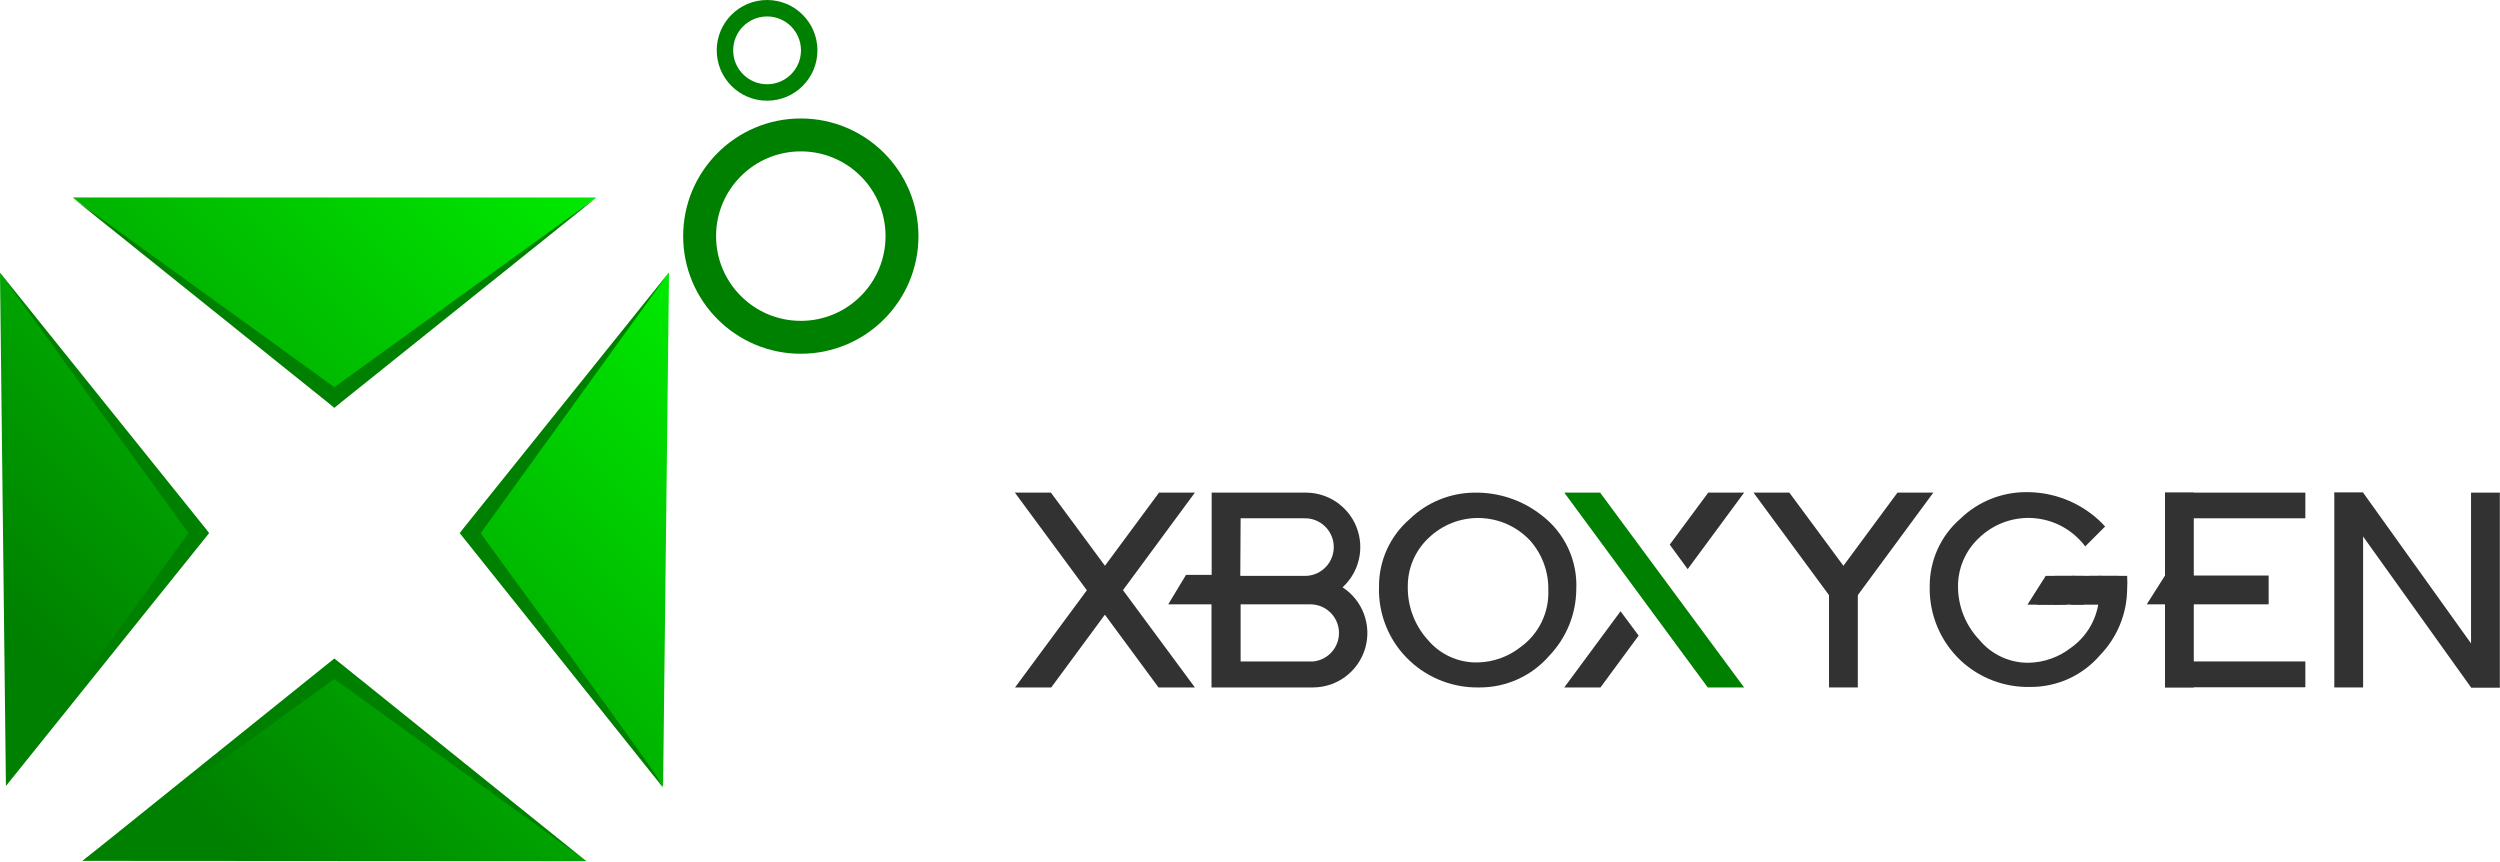
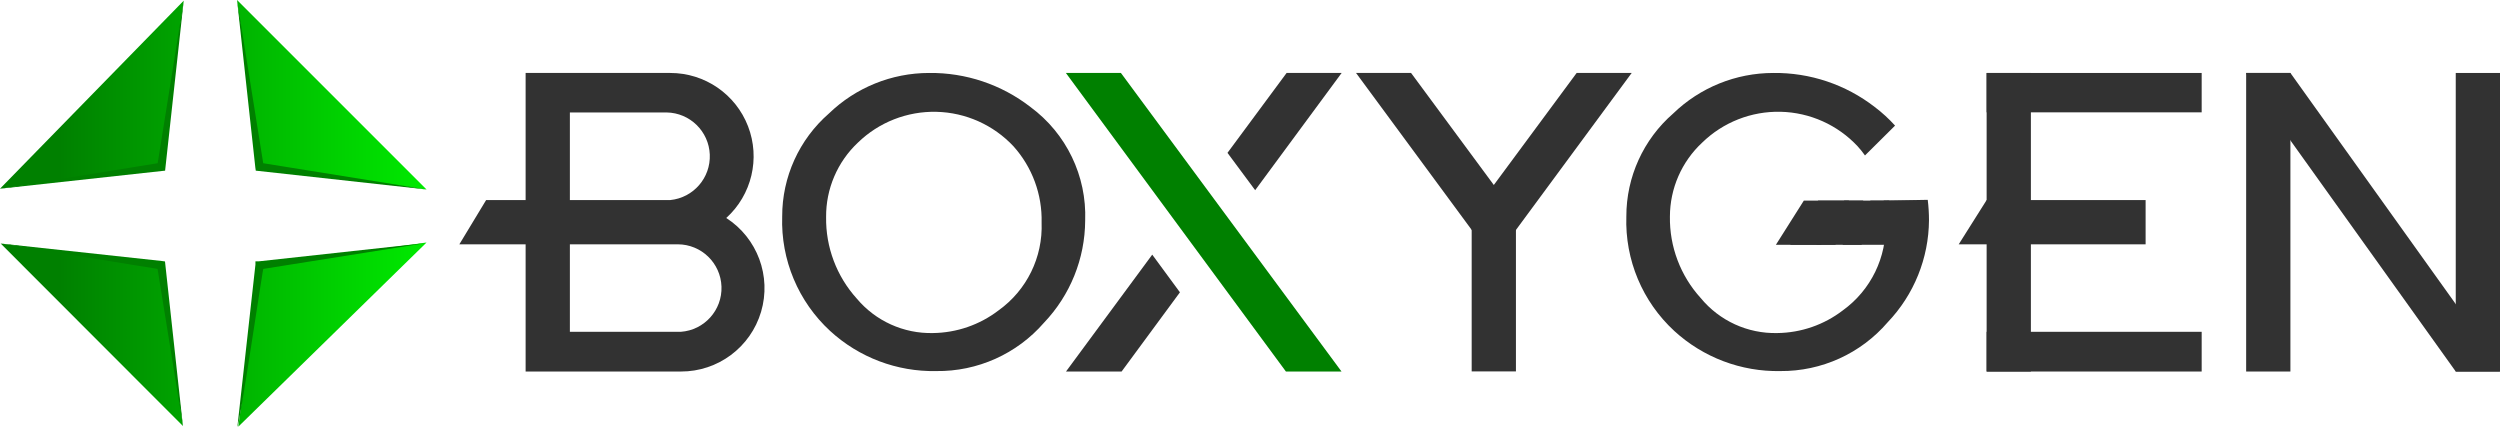
- <svg xmlns="http://www.w3.org/2000/svg" xmlns:xlink="http://www.w3.org/1999/xlink" viewBox="0 0 151.94 52.34">
+ <svg xmlns="http://www.w3.org/2000/svg" xmlns:xlink="http://www.w3.org/1999/xlink" viewBox="0 0 220.31 37.6">
  <defs>
-     <linearGradient id="Dégradé_sans_nom_11" x1="-140.56" y1="-63.78" x2="-140.56" y2="-4.95" gradientTransform="translate(93.31 137.83) rotate(45)" gradientUnits="userSpaceOnUse">
+     <linearGradient id="Dégradé_sans_nom_11" x1="-15.24" y1="-41.47" x2="-15.24" y2="2.2" gradientTransform="translate(7.38 23.59) rotate(90)" gradientUnits="userSpaceOnUse">
      <stop offset="0.11" stop-color="lime" />
      <stop offset="1" stop-color="green" />
    </linearGradient>
-     <linearGradient id="Dégradé_sans_nom_11-2" x1="-140.57" y1="-63.78" x2="-140.57" y2="-4.95" xlink:href="#Dégradé_sans_nom_11" />
-     <linearGradient id="Dégradé_sans_nom_11-3" x1="-112.07" y1="-63.78" x2="-112.07" y2="-4.95" xlink:href="#Dégradé_sans_nom_11" />
-     <linearGradient id="Dégradé_sans_nom_11-4" x1="-112.07" y1="-63.78" x2="-112.07" y2="-4.95" xlink:href="#Dégradé_sans_nom_11" />
+     <linearGradient id="Dégradé_sans_nom_11-2" x1="-15.25" y1="-41.47" x2="-15.25" y2="2.2" xlink:href="#Dégradé_sans_nom_11" />
+     <linearGradient id="Dégradé_sans_nom_11-3" x1="5.91" y1="-41.47" x2="5.91" y2="2.2" xlink:href="#Dégradé_sans_nom_11" />
+     <linearGradient id="Dégradé_sans_nom_11-4" x1="5.91" y1="-41.47" x2="5.91" y2="2.2" xlink:href="#Dégradé_sans_nom_11" />
  </defs>
  <g id="Calque_2" data-name="Calque 2">
    <g id="sss">
-       <path d="M36.24,12,20.32,24.15,4.42,12" fill-rule="evenodd" fill="url(#Dégradé_sans_nom_11)" />
-       <polygon points="36.24 12.02 20.62 24.54 20.32 24.79 20.02 24.54 4.42 12.03 20.62 23.75 20.02 23.75 36.24 12.02 36.24 12.02" fill="green" />
-       <path d="M0,16.57,12.07,32.4.36,47.77" fill-rule="evenodd" fill="url(#Dégradé_sans_nom_11-2)" />
-       <polygon points="0 16.57 12.47 32.09 12.71 32.4 12.47 32.7 0.36 47.77 11.67 32.09 11.67 32.7 0 16.57 0 16.57" fill="green" />
-       <path d="M40.3,47.79,28.58,32.4,40.66,16.55" fill-rule="evenodd" fill="url(#Dégradé_sans_nom_11-3)" />
-       <path d="M40.26,47.82,28.18,32.7l-.24-.3.24-.31L40.66,16.55,29,32.7v-.61c-.05.06,11.58,15.72,11.28,15.73Z" fill="green" />
-       <path d="M5,52.32l15.3-11.66L35.64,52.34" fill-rule="evenodd" fill="url(#Dégradé_sans_nom_11-4)" />
-       <polygon points="5.02 52.32 20.02 40.26 20.32 40.02 20.62 40.26 35.64 52.34 20.02 41.05 20.62 41.05 5.02 52.32 5.02 52.32" fill="green" />
-       <circle cx="46.62" cy="3.06" r="2.56" fill="none" stroke="green" stroke-miterlimit="10" />
-       <circle cx="48.67" cy="14.35" r="6.15" fill="none" stroke="green" stroke-miterlimit="10" stroke-width="2" />
-       <rect x="131.58" y="29.94" width="1.75" height="11.84" fill="#323232" />
-       <rect x="131.58" y="40.2" width="8.53" height="1.57" fill="#323232" />
-       <rect x="131.58" y="29.94" width="8.53" height="1.56" fill="#323232" />
-       <polygon points="130.47 36.73 137.88 36.73 137.88 34.98 131.58 34.98 130.47 36.73" fill="#323232" />
-       <path d="M81.6,35.69a3.31,3.31,0,0,0-2.22-5.75H73.64v5H72.08L71,36.73h2.63v5.05h6.18a3.31,3.31,0,0,0,1.78-6.09ZM75.4,31.5h3.84A1.74,1.74,0,0,1,79.38,35h-4Zm4.42,8.7H75.4V36.73h4.28a1.74,1.74,0,0,1,.14,3.47Z" fill="#323232" />
-       <polygon points="143.62 29.94 142.66 29.94 141.87 29.94 142.07 30.44 150.18 41.78 151.09 41.78 151.94 41.78 150.95 40.18 143.62 29.94" fill="#323232" />
-       <rect x="141.87" y="29.94" width="1.75" height="11.84" fill="#323232" />
-       <rect x="150.18" y="29.94" width="1.75" height="11.84" fill="#323232" />
-       <polygon points="63.89 41.78 61.69 41.78 70.44 29.94 72.62 29.94 63.89 41.78" fill="#323232" />
-       <polygon points="70.41 41.78 72.62 41.78 63.87 29.94 61.68 29.94 70.41 41.78" fill="#323232" />
-       <path d="M93.66,31.29a6.41,6.41,0,0,0-4-1.35,5.73,5.73,0,0,0-4,1.62,5.38,5.38,0,0,0-1.85,4.09,5.91,5.91,0,0,0,1.9,4.54,6,6,0,0,0,4.2,1.59,5.58,5.58,0,0,0,4.26-1.94,5.89,5.89,0,0,0,1.63-4A5.34,5.34,0,0,0,93.66,31.29Zm-6.89,7.59a4.7,4.7,0,0,1-1.21-3.23,4,4,0,0,1,1.26-2.95,4.33,4.33,0,0,1,6.17.15,4.38,4.38,0,0,1,1.11,3,4.07,4.07,0,0,1-1.69,3.48,4.34,4.34,0,0,1-2.6.93A3.84,3.84,0,0,1,86.77,38.88Z" fill="#323232" />
-       <polygon points="102.57 34.59 106 29.94 103.82 29.94 101.48 33.1 102.57 34.59" fill="#323232" />
-       <polygon points="98.49 37.15 95.07 41.78 97.27 41.78 99.59 38.63 98.49 37.15" fill="#323232" />
-       <polygon points="103.79 41.78 106 41.78 97.25 29.94 95.07 29.94 103.79 41.78" fill="green" />
-       <polygon points="112.64 38.18 112.91 35.57 108.75 29.94 106.57 29.94 112.64 38.18" fill="#323232" />
-       <rect x="111.16" y="35.57" width="1.75" height="6.21" fill="#323232" />
-       <polygon points="126.97 35 125.86 36.75 127.65 36.75 128.76 35 126.97 35" fill="#323232" />
-       <polygon points="125.93 35 124.82 36.75 126.62 36.75 127.72 35 125.93 35" fill="#323232" />
-       <polygon points="124.89 35 123.79 36.75 125.58 36.75 126.69 35 124.89 35" fill="#323232" />
-       <polygon points="124.33 35 123.22 36.75 125.01 36.75 126.12 35 124.33 35" fill="#323232" />
-       <path d="M127.51,35a4.94,4.94,0,0,1,.07.87,4.07,4.07,0,0,1-1.69,3.48,4.34,4.34,0,0,1-2.6.93,3.84,3.84,0,0,1-3-1.4A4.71,4.71,0,0,1,119,35.65a4,4,0,0,1,1.27-2.95,4.31,4.31,0,0,1,6.16.15,2.6,2.6,0,0,1,.3.36L127.94,32a5.66,5.66,0,0,0-.8-.74,6.46,6.46,0,0,0-4-1.35,5.73,5.73,0,0,0-4,1.62,5.39,5.39,0,0,0-1.86,4.09,6,6,0,0,0,1.9,4.54,6,6,0,0,0,4.21,1.59,5.54,5.54,0,0,0,4.25-1.94,5.85,5.85,0,0,0,1.64-4,7,7,0,0,0,0-.81Z" fill="#323232" />
-       <polygon points="112.04 37.35 117.5 29.94 115.32 29.94 111.16 35.57 112.04 37.35" fill="#323232" />
+       <path d="M37.59,16.7l-14.72-2L20.89,0" fill-rule="evenodd" fill="url(#Dégradé_sans_nom_11)" />
+       <polygon points="37.59 16.7 22.82 15.07 22.54 15.04 22.5 14.76 20.89 0 23.24 14.66 22.92 14.34 37.59 16.7 37.59 16.7" fill="green" />
+       <path d="M16.19.06l-2,14.65L0,16.63" fill-rule="evenodd" fill="url(#Dégradé_sans_nom_11-2)" />
+       <polygon points="16.19 0.06 14.58 14.76 14.55 15.04 14.26 15.07 0 16.63 14.16 14.34 13.85 14.66 16.19 0.06 16.19 0.06" fill="green" />
+       <path d="M21,37.6l1.93-14.23,14.66-2" fill-rule="evenodd" fill="url(#Dégradé_sans_nom_11-3)" />
+       <path d="M20.92,37.6l1.59-14.28,0-.29.29,0,14.71-1.61L22.93,23.74l.32-.32c-.06,0-2.17,14.33-2.33,14.18Z" fill="green" />
+       <path d="M.06,21.46l14.15,1.91,1.91,14.17" fill-rule="evenodd" fill="url(#Dégradé_sans_nom_11-4)" />
+       <polygon points="0.06 21.46 14.26 23 14.54 23.04 14.57 23.32 16.12 37.54 13.84 23.42 14.16 23.74 0.06 21.46 0.06 21.46" fill="green" />
+       <rect x="175.07" y="6.43" width="3.9" height="26.31" fill="#323232" />
+       <rect x="175.07" y="29.24" width="18.95" height="3.5" fill="#323232" />
+       <rect x="175.07" y="6.43" width="18.95" height="3.47" fill="#323232" />
+       <polygon points="172.61 21.53 189.08 21.53 189.08 17.63 175.07 17.63 172.61 21.53" fill="#323232" />
+       <path d="M64,19.21A7.34,7.34,0,0,0,59.07,6.43H46.32v11.2H42.84l-2.36,3.9h5.84V32.74H60a7.35,7.35,0,0,0,4-13.53ZM50.22,9.91h8.53a3.87,3.87,0,0,1,.32,7.72H50.22ZM60,29.24H50.22V21.53h9.51A3.86,3.86,0,0,1,60,29.24Z" fill="#323232" />
+       <polygon points="201.84 6.43 199.7 6.43 197.94 6.43 198.39 7.55 216.41 32.74 218.44 32.74 220.31 32.74 218.13 29.2 201.84 6.43" fill="#323232" />
+       <rect x="197.94" y="6.43" width="3.9" height="26.31" fill="#323232" />
+       <rect x="216.41" y="6.43" width="3.9" height="26.31" fill="#323232" />
+       <path d="M90.81,9.43a14.31,14.31,0,0,0-8.94-3A12.7,12.7,0,0,0,73.05,10a12,12,0,0,0-4.12,9.08,13.12,13.12,0,0,0,4.23,10.09,13.43,13.43,0,0,0,9.34,3.53A12.37,12.37,0,0,0,92,28.44a13.14,13.14,0,0,0,3.63-9A11.89,11.89,0,0,0,90.81,9.43ZM75.5,26.31a10.47,10.47,0,0,1-2.7-7.18,8.91,8.91,0,0,1,2.8-6.56,9.61,9.61,0,0,1,13.71.32,9.7,9.7,0,0,1,2.48,6.72A9.08,9.08,0,0,1,88,27.35a9.7,9.7,0,0,1-5.79,2A8.51,8.51,0,0,1,75.5,26.31Z" fill="#323232" />
+       <polygon points="110.61 16.76 118.23 6.43 113.38 6.43 108.17 13.47 110.61 16.76" fill="#323232" />
+       <polygon points="101.54 22.44 93.94 32.74 98.84 32.74 103.98 25.76 101.54 22.44" fill="#323232" />
+       <polygon points="113.32 32.74 118.22 32.74 98.78 6.43 93.93 6.43 113.32 32.74" fill="green" />
+       <polygon points="133 24.75 133.59 18.94 124.35 6.43 119.5 6.43 133 24.75" fill="#323232" />
+       <rect x="129.69" y="18.94" width="3.9" height="13.79" fill="#323232" />
+       <polygon points="164.83 17.68 162.37 21.57 166.35 21.57 168.81 17.68 164.83 17.68" fill="#323232" />
+       <polygon points="162.52 17.68 160.06 21.57 164.04 21.57 166.5 17.68 162.52 17.68" fill="#323232" />
+       <polygon points="160.22 17.68 157.76 21.57 161.74 21.57 164.2 17.68 160.22 17.68" fill="#323232" />
+       <polygon points="158.96 17.68 156.5 21.57 160.48 21.57 162.94 17.68 158.96 17.68" fill="#323232" />
+       <path d="M166,17.68a12,12,0,0,1,.16,1.93,9.09,9.09,0,0,1-3.76,7.74,9.67,9.67,0,0,1-5.78,2,8.48,8.48,0,0,1-6.75-3.09,10.43,10.43,0,0,1-2.71-7.18A8.92,8.92,0,0,1,150,12.57a9.59,9.59,0,0,1,13.7.32,8.23,8.23,0,0,1,.65.81L167,11.07a12.82,12.82,0,0,0-1.79-1.64,14.31,14.31,0,0,0-8.94-3A12.69,12.69,0,0,0,147.45,10a12,12,0,0,0-4.13,9.08,13.12,13.12,0,0,0,4.23,10.09,13.45,13.45,0,0,0,9.34,3.53,12.35,12.35,0,0,0,9.46-4.3,13.15,13.15,0,0,0,3.64-9,14.71,14.71,0,0,0-.11-1.79Z" fill="#323232" />
+       <polygon points="131.64 22.91 143.79 6.43 138.94 6.43 129.69 18.94 131.64 22.91" fill="#323232" />
    </g>
  </g>
</svg>
